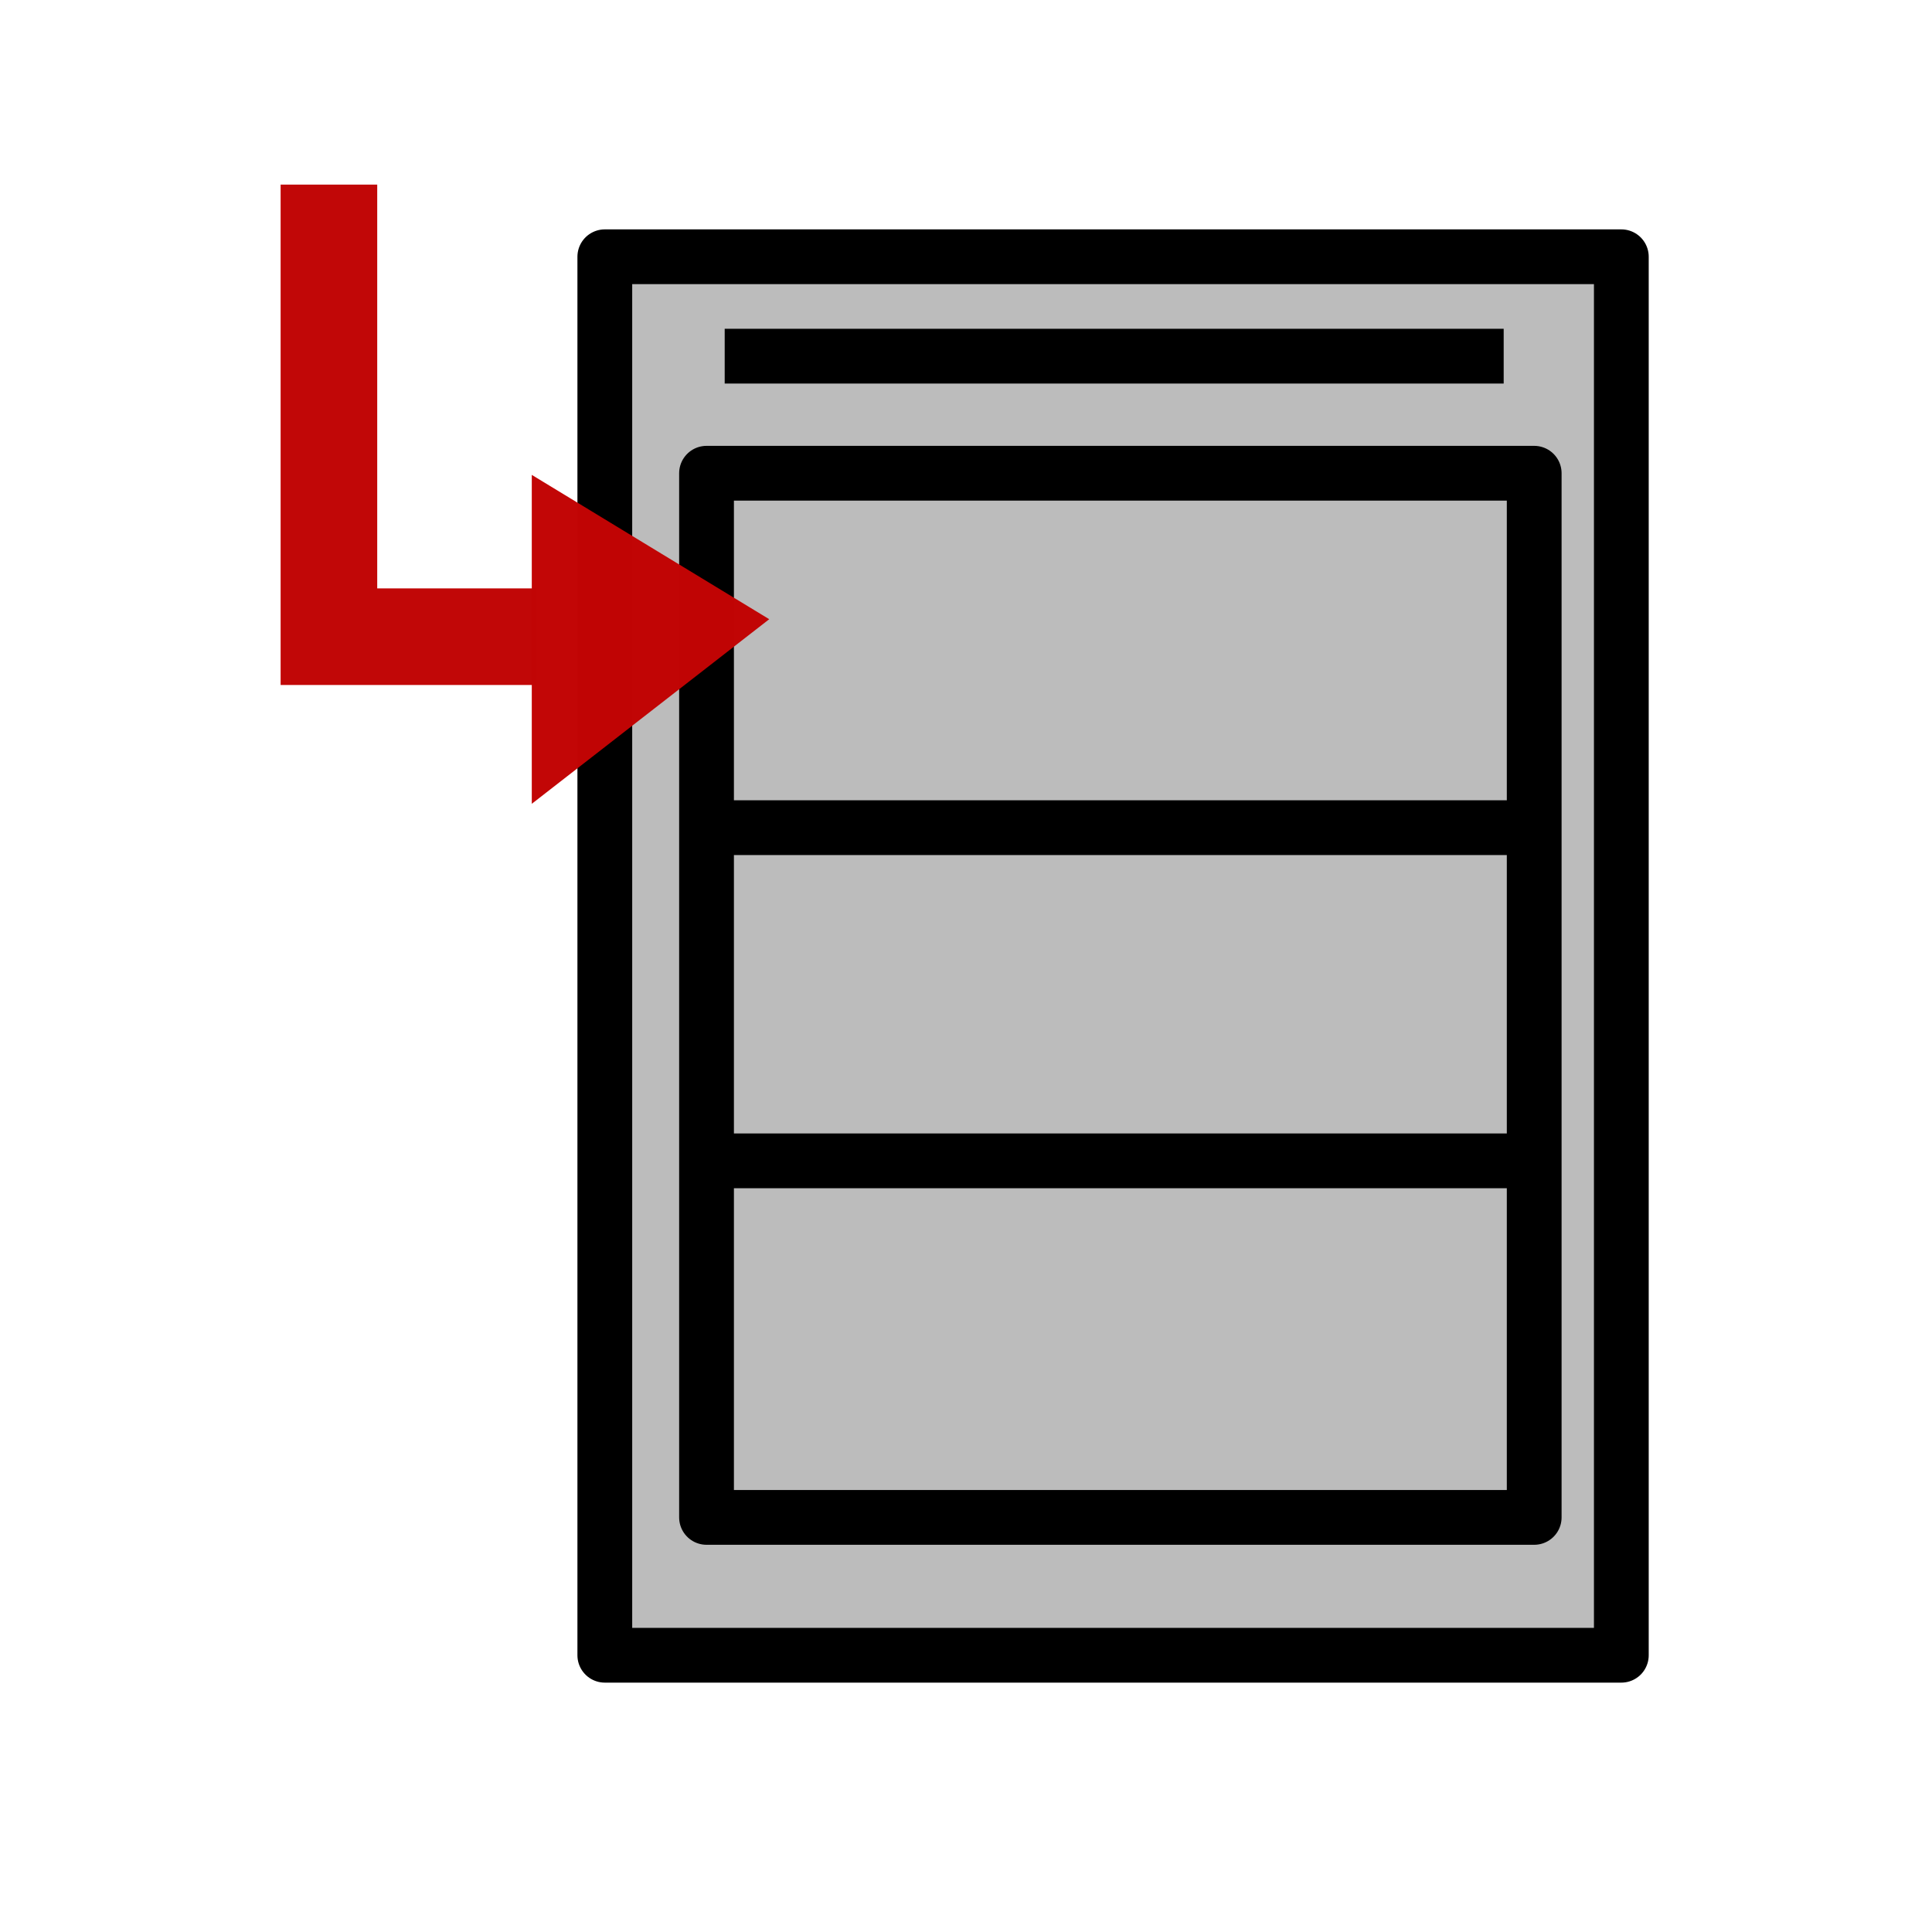
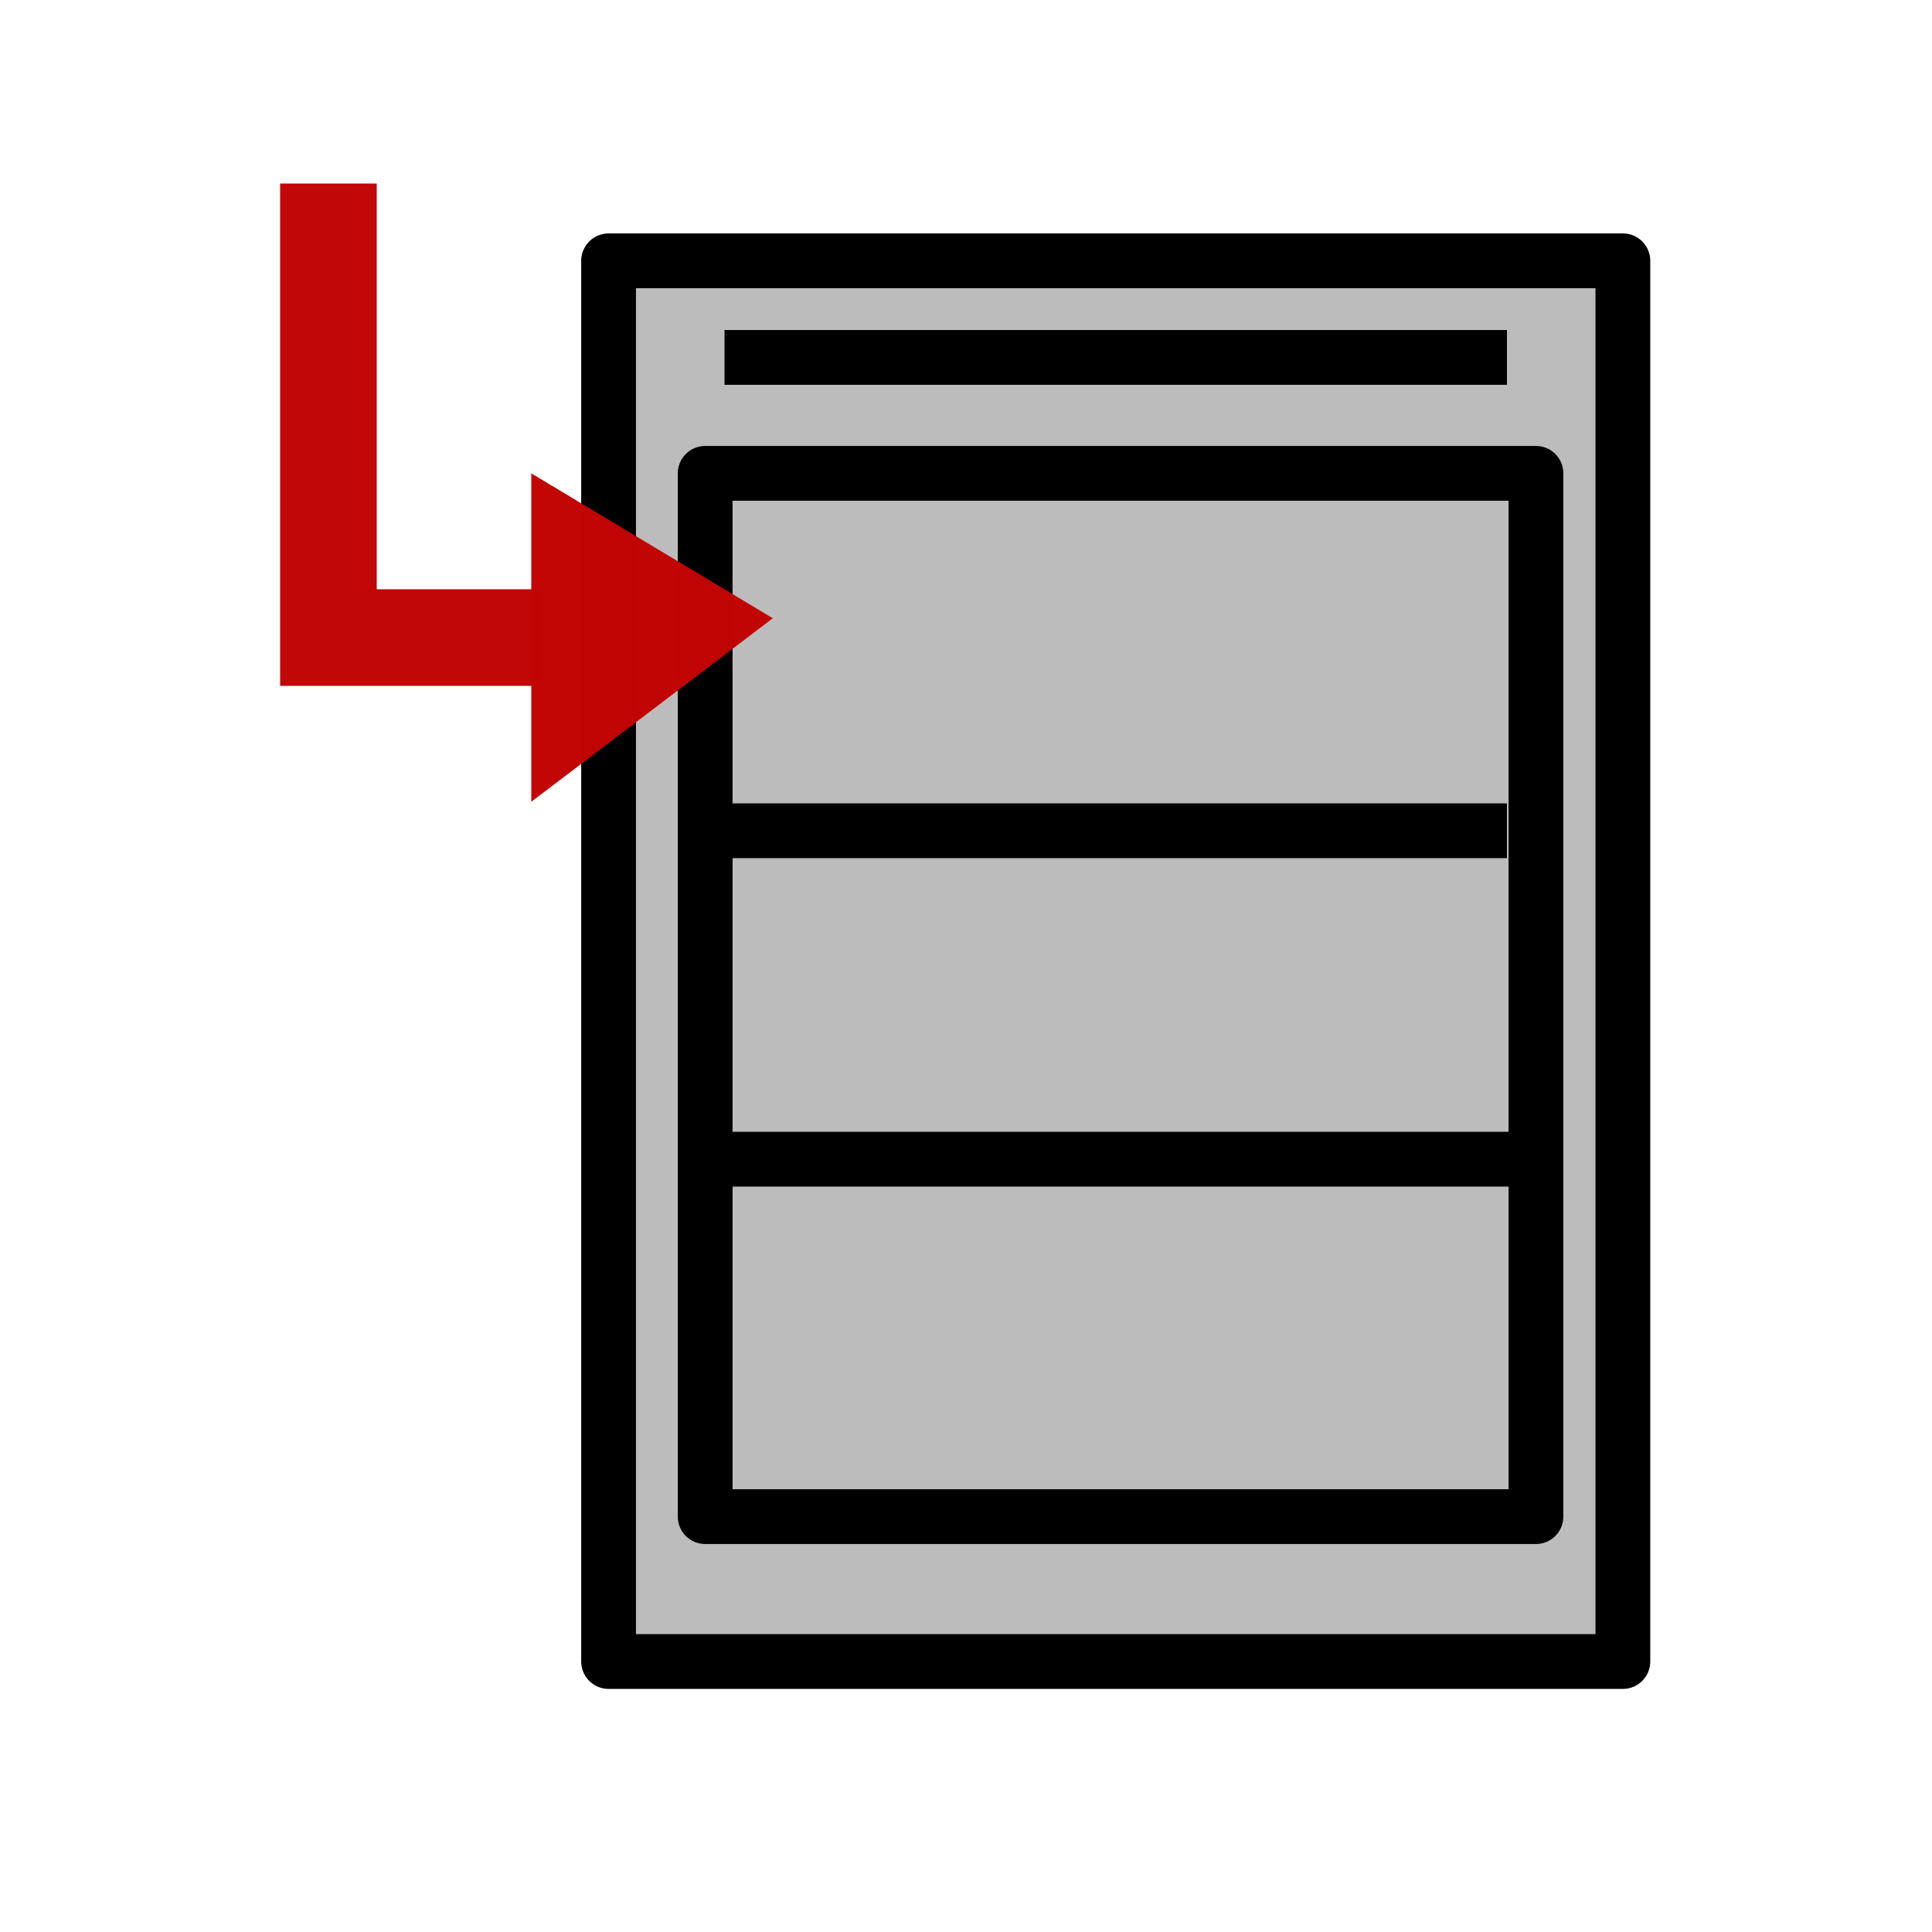
- <svg xmlns="http://www.w3.org/2000/svg" viewBox="0 0 20 20" height="20" width="20" id="svg833" version="1.1">
-   <defs id="defs837" />
-   <rect y="2.658" x="6.261" height="14.477" width="10.523" id="rect845" style="fill:#bcbcbc;fill-opacity:1;stroke:#000000;stroke-width:0.567;stroke-linecap:round;stroke-linejoin:round;stroke-miterlimit:4;stroke-dasharray:none" />
-   <rect y="4.899" x="7.314" height="10.809" width="8.568" id="rect847" style="fill:#bcbcbc;fill-opacity:1;stroke:#000000;stroke-width:0.567;stroke-linecap:round;stroke-linejoin:round;stroke-miterlimit:4;stroke-dasharray:none" />
+ <svg xmlns="http://www.w3.org/2000/svg" version="1.1" id="svg833" x="0px" y="0px" viewBox="0 0 20 20" style="enable-background:new 0 0 20 20;" xml:space="preserve">
+   <style type="text/css">
+ 	.st0{fill:#BCBCBC;stroke:#000000;stroke-width:0.567;stroke-linecap:round;stroke-linejoin:round;}
+ 	.st1{fill:#C10505;fill-opacity:0.992;}
+ 	.st2{fill:none;stroke:#000000;stroke-width:0.567;}
+ 	.st3{fill:none;stroke:#C00606;stroke-opacity:0.992;}
+ </style>
+   <rect id="rect845" x="6.3" y="2.7" class="st0" width="10.5" height="14.5" />
+   <rect id="rect847" x="7.3" y="4.9" class="st0" width="8.6" height="10.8" />
  <g id="g841">
-     <path id="path844" d="m 5.505,4.916 v 3.405 l 2.458,-1.911 z" style="fill:#c10505;fill-opacity:0.992;stroke:none;stroke-width:1.539px;stroke-linecap:butt;stroke-linejoin:miter;stroke-opacity:0.992" />
-     <path id="path846" d="M 7.502,3.687 H 15.566" style="fill:none;stroke:#000000;stroke-width:0.567;stroke-linecap:butt;stroke-linejoin:miter;stroke-opacity:1;stroke-miterlimit:4;stroke-dasharray:none" />
+     <path id="path844" class="st1" d="M5.5,4.9v3.4L8,6.4L5.5,4.9z" />
+     <path id="path846" class="st2" d="M7.5,3.7h8.1" />
  </g>
-   <path id="path849" d="m 7.446,8.568 h 8.194" style="fill:none;stroke:#000000;stroke-width:0.567;stroke-linecap:butt;stroke-linejoin:miter;stroke-miterlimit:4;stroke-dasharray:none;stroke-opacity:1" />
-   <path id="path851" d="M 7.402,12.017 H 15.728" style="fill:none;stroke:#000000;stroke-width:0.567;stroke-linecap:butt;stroke-linejoin:miter;stroke-miterlimit:4;stroke-dasharray:none;stroke-opacity:1" />
-   <path id="path853" d="M 3.405,1.911 V 6.591 H 5.558" style="fill:none;stroke:#c00606;stroke-width:1px;stroke-linecap:butt;stroke-linejoin:miter;stroke-opacity:0.992" />
+   <path id="path849" class="st2" d="M7.4,8.6h8.2" />
+   <path id="path851" class="st2" d="M7.4,12h8.3" />
+   <path id="path853" class="st3" d="M3.4,1.9v4.7h2.2" />
</svg>
